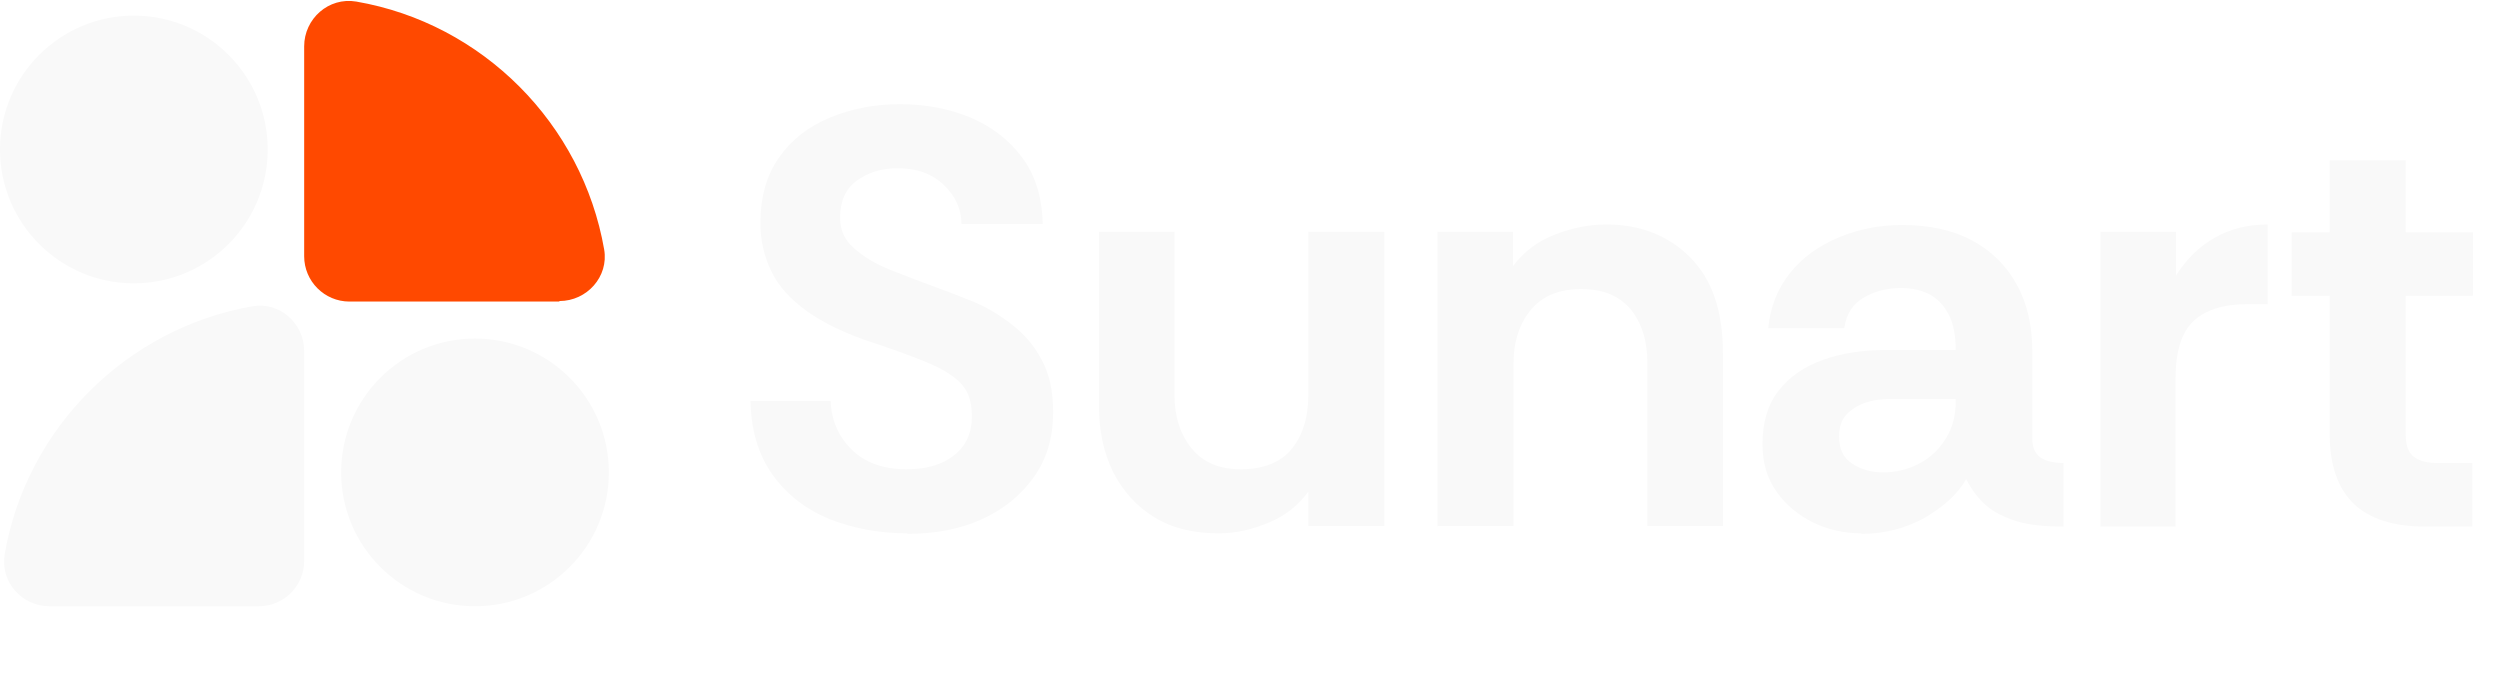
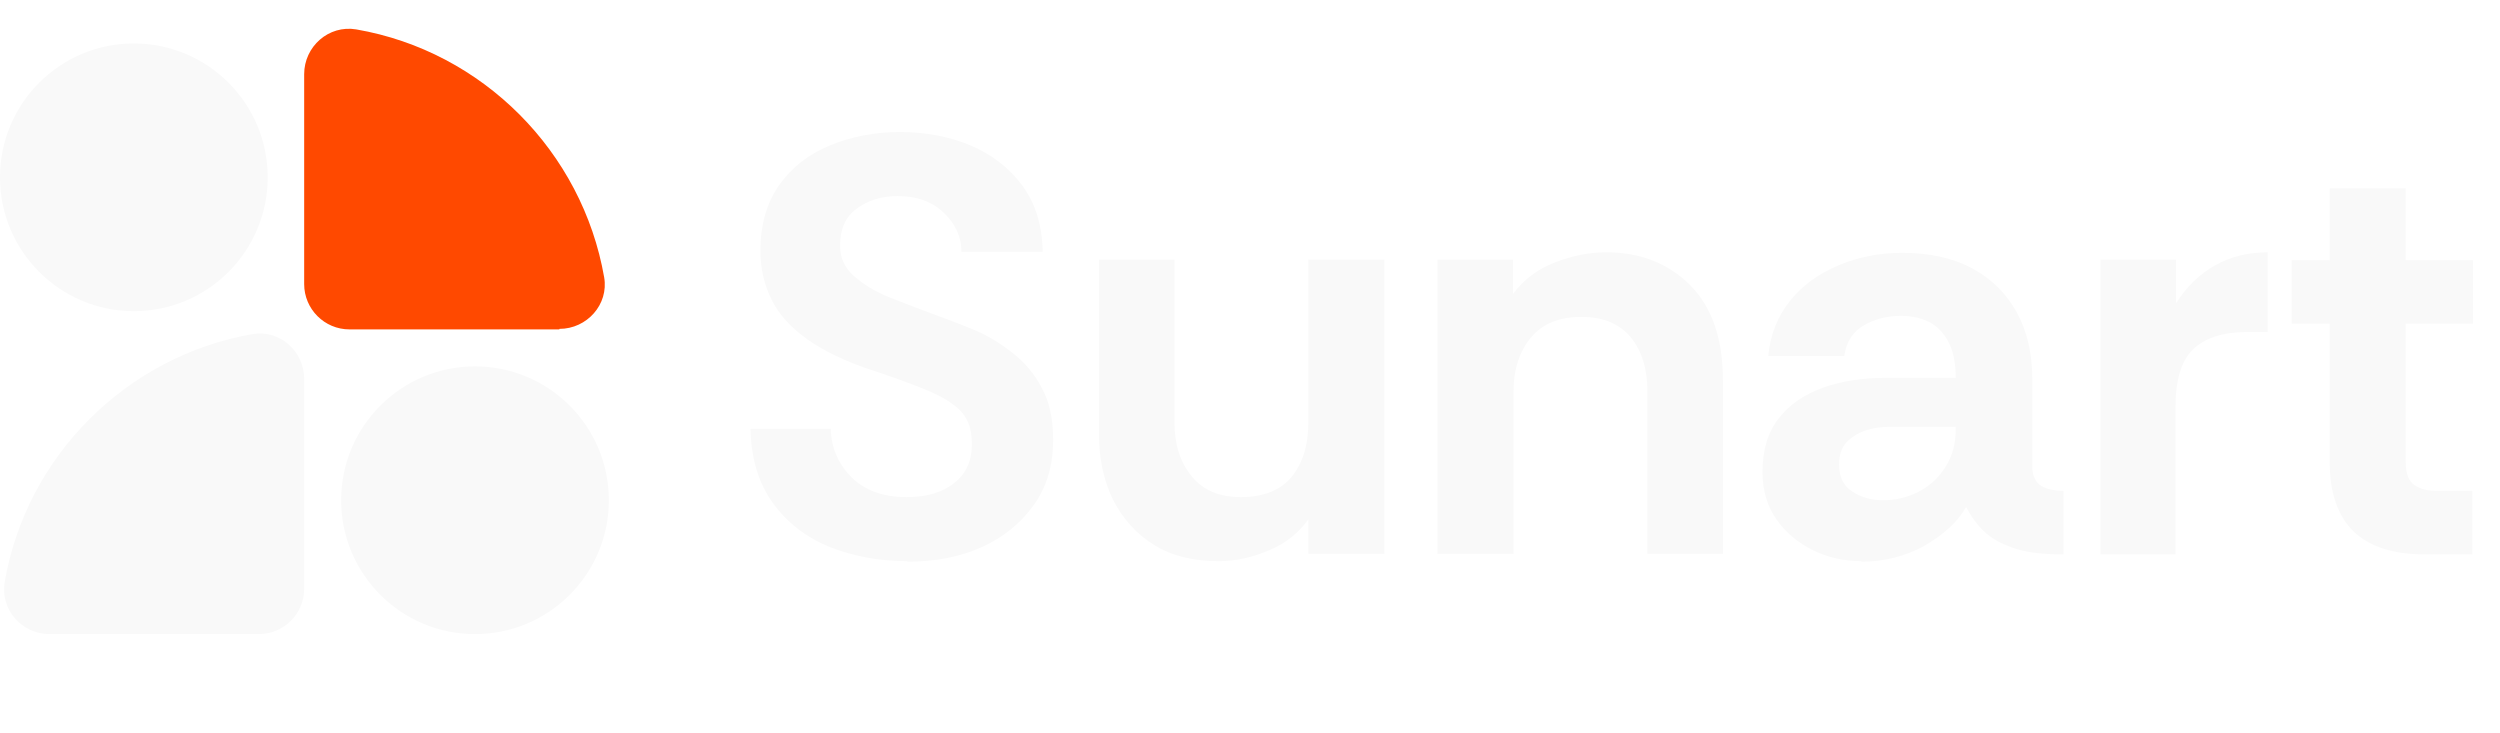
- <svg xmlns="http://www.w3.org/2000/svg" width="48" height="13" viewBox="0 0 48 13" fill="none">
+ <svg xmlns="http://www.w3.org/2000/svg" width="232" height="68" viewBox="0 0 48 13" fill="none">
  <path d="M10.74 5.79H6.71C6.23 5.79 5.84 5.4 5.84 4.92V0.89C5.84 0.36 6.31 -0.06 6.84 0.03C9.27 0.45 11.18 2.38 11.6 4.79C11.69 5.31 11.27 5.78 10.74 5.78V5.79Z" fill="#FF4900" />
  <path d="M5.84 6.74V10.77C5.84 11.25 5.45 11.64 4.97 11.64H0.95C0.42 11.64 8.27387e-05 11.17 0.09 10.64C0.51 8.21 2.44 6.3 4.85 5.88C5.37 5.79 5.84 6.21 5.84 6.74Z" fill="#F9F9F9" />
  <path d="M9.12 11.64C10.539 11.64 11.69 10.489 11.69 9.07C11.69 7.651 10.539 6.5 9.12 6.5C7.701 6.5 6.55 7.651 6.55 9.07C6.55 10.489 7.701 11.64 9.12 11.64Z" fill="#F9F9F9" />
  <path d="M2.57 5.44C3.989 5.44 5.14 4.289 5.14 2.87C5.14 1.451 3.989 0.3 2.57 0.3C1.151 0.3 0 1.451 0 2.87C0 4.289 1.151 5.44 2.57 5.44Z" fill="#F9F9F9" />
  <path d="M17.42 10.24C16.87 10.24 16.36 10.14 15.91 9.96C15.46 9.77 15.1 9.49 14.83 9.11C14.56 8.73 14.42 8.26 14.41 7.7H15.95C15.96 8.07 16.1 8.38 16.35 8.63C16.6 8.88 16.96 9.01 17.4 9.01C17.79 9.01 18.1 8.92 18.32 8.74C18.55 8.56 18.66 8.31 18.66 8C18.66 7.84 18.64 7.7 18.59 7.58C18.54 7.46 18.45 7.34 18.31 7.24C18.17 7.13 17.98 7.03 17.73 6.93C17.48 6.83 17.16 6.71 16.76 6.58C16.24 6.41 15.81 6.2 15.5 5.98C15.18 5.75 14.95 5.5 14.81 5.21C14.67 4.92 14.6 4.62 14.6 4.28C14.6 3.78 14.72 3.36 14.96 3.02C15.2 2.68 15.52 2.43 15.93 2.26C16.34 2.09 16.79 2 17.28 2C17.77 2 18.24 2.09 18.64 2.26C19.04 2.43 19.38 2.69 19.63 3.03C19.88 3.37 20.01 3.79 20.02 4.3H18.46C18.46 4.01 18.34 3.76 18.12 3.55C17.9 3.34 17.61 3.23 17.23 3.23C16.93 3.23 16.67 3.31 16.45 3.47C16.23 3.63 16.13 3.87 16.13 4.18C16.13 4.41 16.21 4.6 16.39 4.76C16.57 4.92 16.79 5.06 17.09 5.18C17.39 5.3 17.71 5.42 18.06 5.55C18.26 5.62 18.48 5.71 18.73 5.81C18.98 5.92 19.21 6.06 19.44 6.24C19.67 6.42 19.86 6.64 20 6.91C20.15 7.18 20.22 7.51 20.22 7.91C20.22 8.4 20.1 8.81 19.85 9.16C19.6 9.51 19.27 9.78 18.85 9.97C18.43 10.16 17.95 10.25 17.42 10.25V10.24Z" fill="#F9F9F9" />
  <path d="M23.4 10.24C22.91 10.24 22.5 10.14 22.16 9.93C21.82 9.72 21.56 9.43 21.37 9.06C21.19 8.69 21.1 8.27 21.1 7.8V4.45H22.55V7.58C22.55 8 22.66 8.34 22.88 8.61C23.1 8.88 23.41 9.01 23.83 9.01C24.25 9.01 24.59 8.88 24.8 8.62C25.01 8.36 25.12 8.02 25.12 7.58V4.45H26.58V10.1H25.12V9.44C24.93 9.7 24.68 9.9 24.37 10.03C24.06 10.16 23.74 10.24 23.41 10.24H23.4Z" fill="#F9F9F9" />
  <path d="M27.6 10.11V4.45H29.05V5.11C29.25 4.84 29.51 4.64 29.84 4.51C30.17 4.38 30.5 4.31 30.84 4.31C31.49 4.31 32.03 4.52 32.45 4.94C32.87 5.36 33.08 5.97 33.08 6.77V10.1H31.63V6.97C31.63 6.54 31.52 6.2 31.31 5.94C31.09 5.68 30.78 5.55 30.36 5.55C29.94 5.55 29.62 5.68 29.4 5.94C29.18 6.2 29.06 6.55 29.06 6.97V10.1H27.61L27.6 10.11Z" fill="#F9F9F9" />
  <path d="M35.74 10.24C35.41 10.24 35.09 10.17 34.81 10.03C34.53 9.89 34.29 9.7 34.11 9.44C33.93 9.19 33.84 8.88 33.84 8.53C33.84 8.11 33.94 7.77 34.15 7.5C34.36 7.23 34.64 7.04 35 6.91C35.36 6.78 35.77 6.72 36.21 6.72H37.55C37.55 6.46 37.51 6.24 37.43 6.07C37.35 5.9 37.23 5.76 37.08 5.67C36.92 5.58 36.73 5.53 36.5 5.53C36.23 5.53 36 5.59 35.79 5.71C35.58 5.83 35.45 6.02 35.41 6.3H33.95C33.99 5.89 34.13 5.54 34.37 5.24C34.61 4.94 34.92 4.72 35.3 4.56C35.68 4.4 36.09 4.32 36.52 4.32C37.05 4.32 37.5 4.42 37.87 4.62C38.24 4.82 38.52 5.1 38.72 5.46C38.92 5.82 39.02 6.25 39.02 6.74V8.46C39.03 8.63 39.1 8.74 39.2 8.8C39.31 8.86 39.45 8.89 39.62 8.89V10.11C39.26 10.11 38.96 10.08 38.73 10.01C38.5 9.94 38.29 9.84 38.14 9.71C37.99 9.58 37.86 9.41 37.75 9.2C37.58 9.5 37.3 9.74 36.94 9.95C36.57 10.15 36.17 10.25 35.74 10.25V10.24ZM36.16 9.07C36.41 9.07 36.64 9.01 36.85 8.9C37.06 8.79 37.23 8.63 37.36 8.42C37.49 8.21 37.55 7.98 37.55 7.71V7.66H36.3C36.13 7.66 35.97 7.68 35.82 7.73C35.67 7.78 35.55 7.86 35.45 7.96C35.36 8.06 35.31 8.2 35.31 8.38C35.31 8.62 35.39 8.79 35.56 8.9C35.72 9.01 35.92 9.07 36.16 9.07Z" fill="#F9F9F9" />
  <path d="M40.33 10.11V4.45H41.78V5.29C41.98 4.97 42.23 4.73 42.53 4.56C42.83 4.39 43.17 4.31 43.54 4.31V5.84H43.15C42.69 5.84 42.34 5.95 42.11 6.17C41.88 6.39 41.77 6.76 41.77 7.28V10.11H40.32H40.33Z" fill="#F9F9F9" />
  <path d="M46.56 10.11C45.95 10.11 45.49 9.96 45.19 9.67C44.89 9.38 44.73 8.93 44.73 8.34V5.68H44V4.46H44.73V3.08H46.19V4.46H47.48V5.68H46.19V8.35C46.19 8.56 46.25 8.71 46.36 8.78C46.47 8.86 46.62 8.89 46.8 8.89H47.47V10.11H46.56Z" fill="#F9F9F9" />
</svg>
